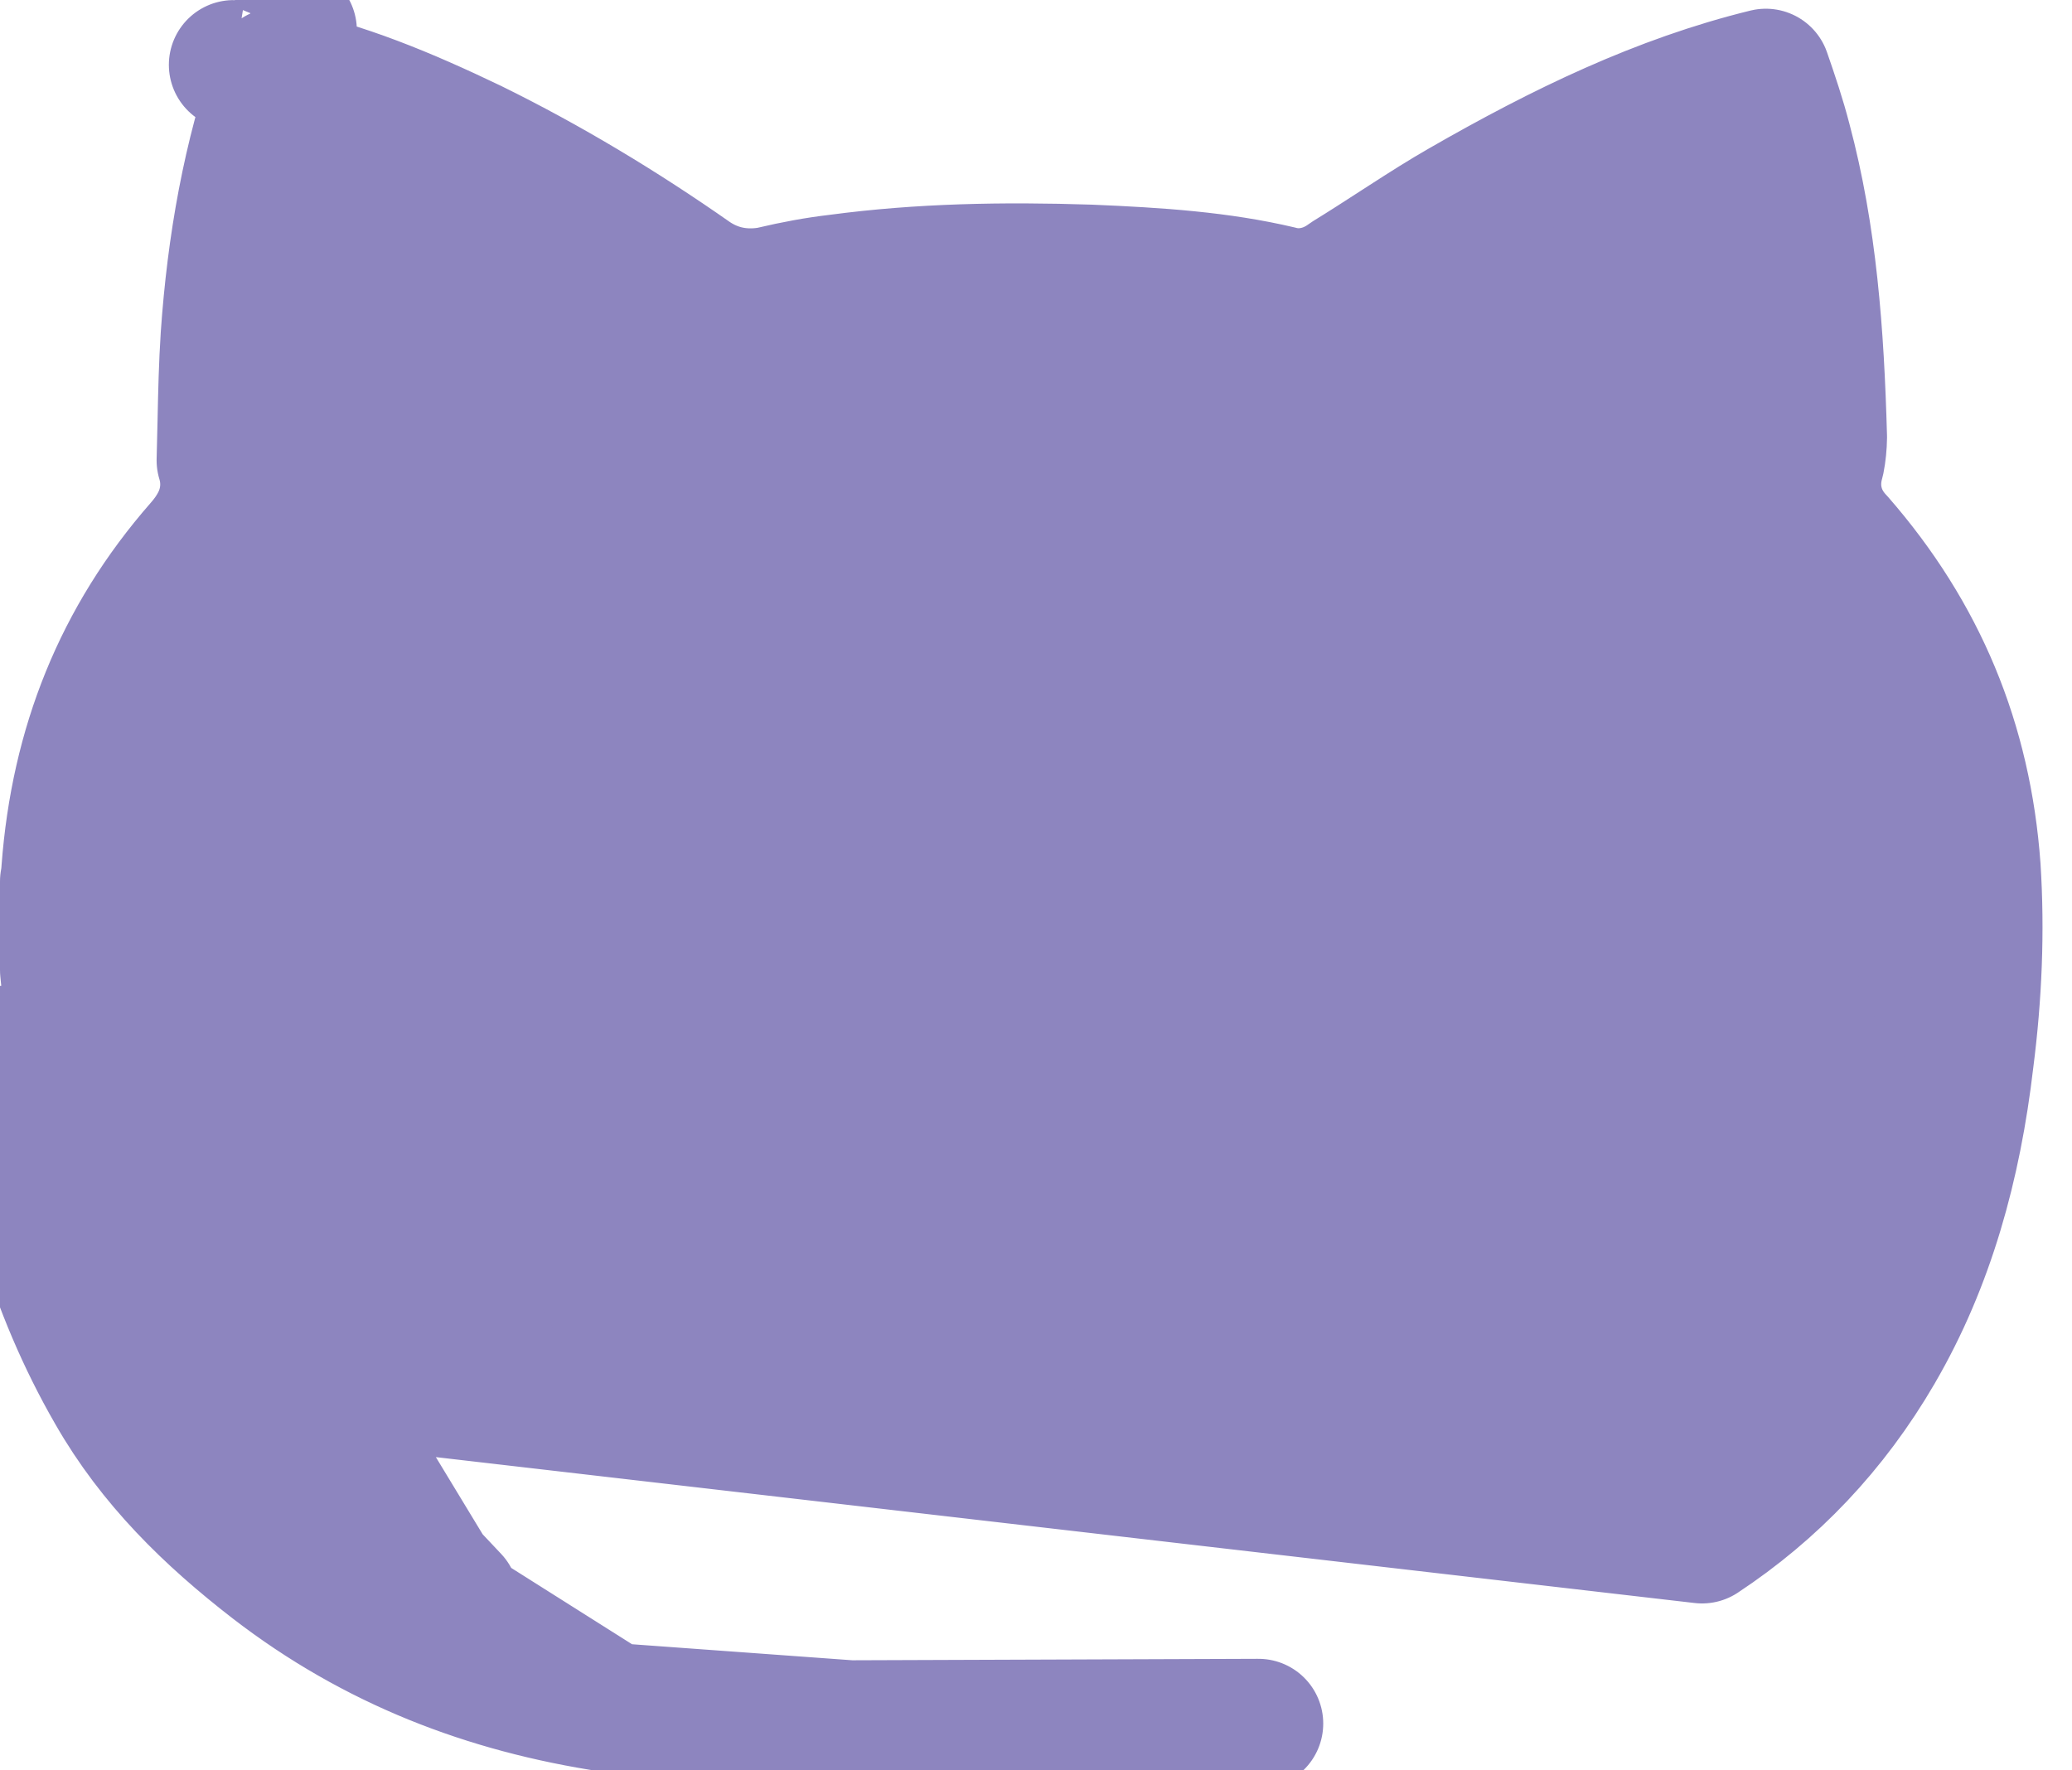
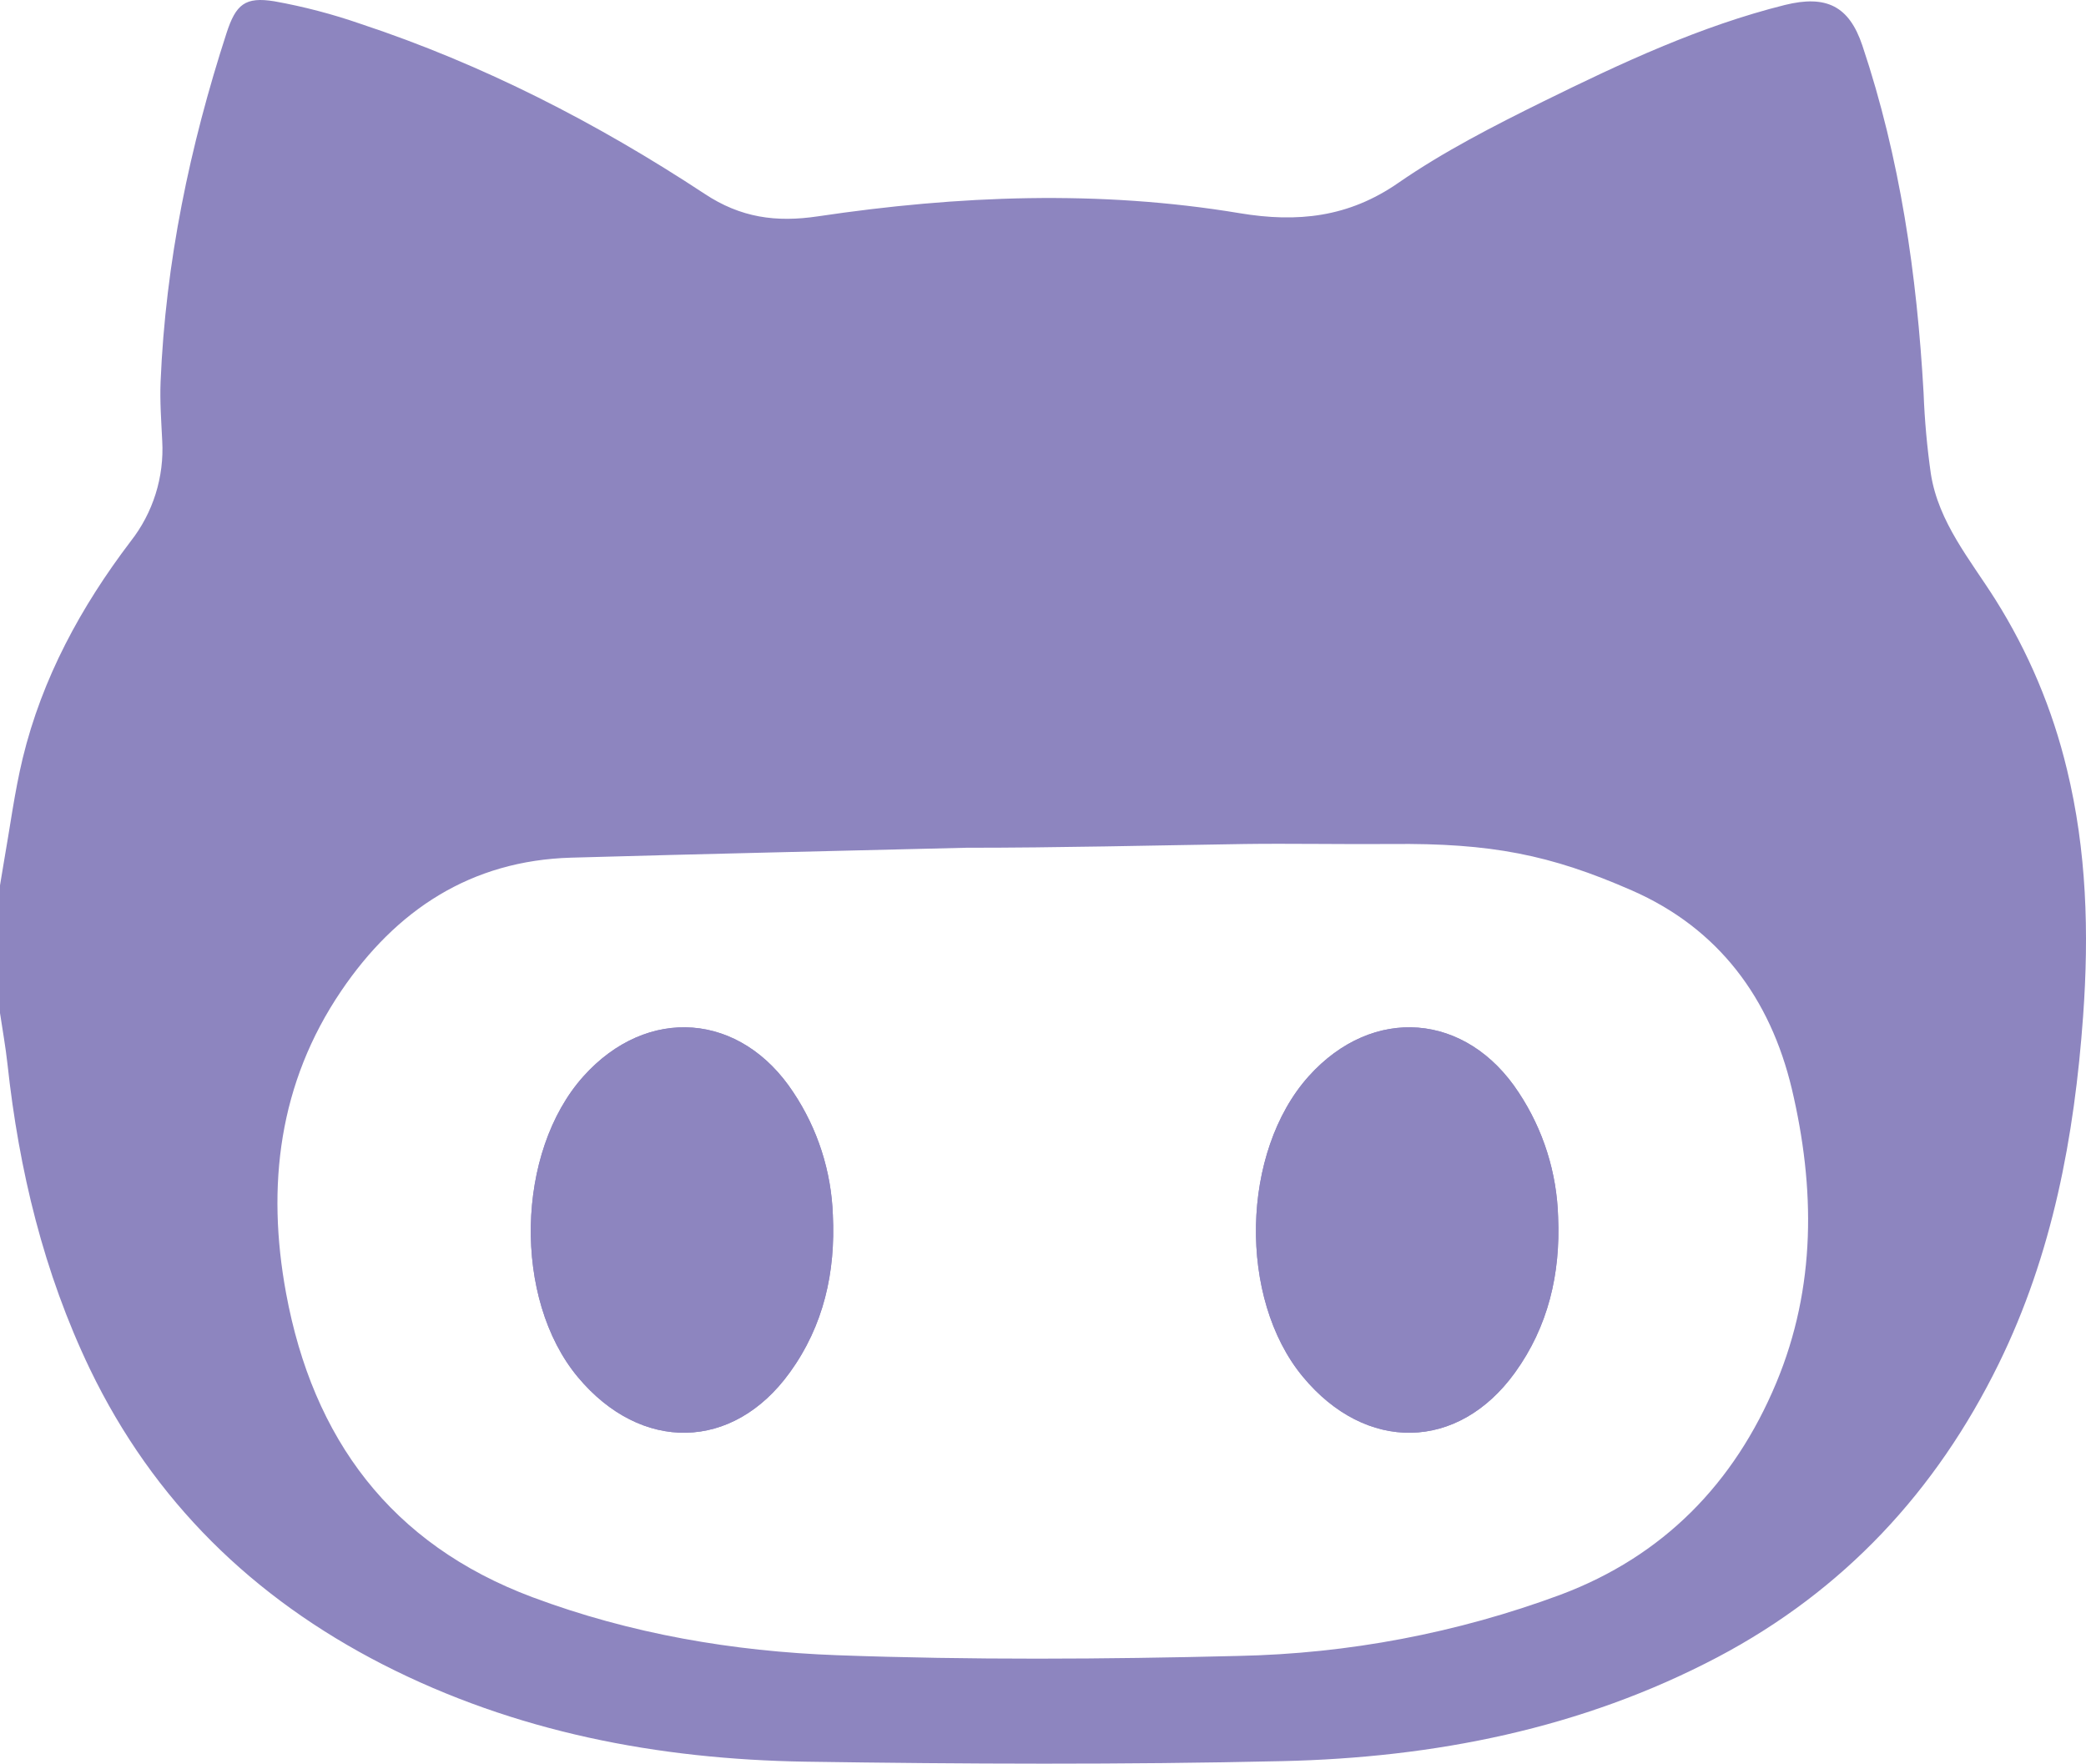
- <svg xmlns="http://www.w3.org/2000/svg" width="48" height="41" viewBox="0 0 48 41" fill="none">
-   <path d="M19.693 39.969C22.453 40.086 25.212 40.024 27.972 39.961C28.366 39.953 28.76 39.944 29.154 39.935L19.693 39.969ZM19.693 39.969C19.488 39.961 19.283 39.954 19.078 39.947C17.438 39.891 15.798 39.835 14.158 39.566M19.693 39.969L14.158 39.566M14.158 39.566C11.273 39.13 8.656 38.124 6.307 36.312M14.158 39.566L2.583 32.252M6.307 36.312C4.831 35.171 3.523 33.896 2.583 32.252M6.307 36.312L7.223 35.124C7.224 35.124 7.224 35.125 7.224 35.125M6.307 36.312L7.224 35.125M2.583 32.252C1.208 29.87 0.436 27.153 0.168 24.335L2.583 32.252ZM7.224 35.125C5.833 34.05 4.69 32.917 3.886 31.508L3.886 31.508L3.882 31.502C2.632 29.337 1.913 26.835 1.661 24.193L1.659 24.169C1.627 23.889 1.604 23.614 1.578 23.318L1.578 23.31C1.555 23.047 1.531 22.766 1.5 22.475M7.224 35.125C7.474 35.318 7.727 35.5 7.984 35.673M1.5 22.475L10.438 37.217C9.507 36.812 8.686 36.297 7.984 35.673M1.5 22.475V22.475V22.47V22.466V22.462V22.457V22.453V22.449V22.444V22.44V22.436V22.431V22.427V22.423V22.418V22.414V22.41V22.405V22.401V22.397V22.392V22.388V22.384V22.379V22.375V22.371V22.366V22.362V22.358V22.354V22.349V22.345V22.34V22.336V22.332V22.328V22.323V22.319V22.315V22.31V22.306V22.302V22.297V22.293V22.289V22.284V22.28V22.276V22.271V22.267V22.263V22.258V22.254V22.25V22.245V22.241V22.237V22.232V22.228V22.224V22.219V22.215V22.211V22.206V22.202V22.198V22.194V22.189V22.185V22.18V22.176V22.172V22.168V22.163V22.159V22.154V22.15V22.146V22.142V22.137V22.133V22.129V22.124V22.12V22.116V22.111V22.107V22.103V22.098V22.094V22.09V22.085V22.081V22.077V22.072V22.068V22.064V22.059V22.055V22.051V22.046V22.042V22.038V22.033V22.029V22.025V22.02V22.016V22.012V22.008V22.003V21.999V21.994V21.99V21.986V21.982V21.977V21.973V21.969V21.964V21.96V21.956V21.951V21.947V21.943V21.938V21.934V21.93V21.925V21.921V21.917V21.912V21.908V21.904V21.899V21.895V21.891V21.886V21.882V21.878V21.873V21.869V21.865V21.86V21.856V21.852V21.848V21.843V21.839V21.834V21.83V21.826V21.822V21.817V21.813V21.809V21.804V21.8V21.796V21.791V21.787V21.783V21.778V21.774V21.77V21.765V21.761V21.757V21.752V21.748V21.744V21.739V21.735V21.731V21.726V21.722V21.718V21.713V21.709V21.705V21.7V21.696V21.692V21.688V21.683V21.679V21.674V21.67V21.666V21.662V21.657V21.653V21.649V21.644V21.64V21.636V21.631V21.627V21.623V21.618V21.614V21.61V21.605V21.601V21.597V21.592V21.588V21.584V21.579V21.575V21.571V21.566V21.562V21.558V21.553V21.549V21.545V21.54V21.536V21.532V21.527V21.523V21.519V21.515V21.51V21.506V21.502V21.497V21.493V21.488V21.484V21.48V21.476V21.471V21.467V21.463V21.458V21.454V21.45V21.445V21.441V21.437V21.432V21.428V21.424V21.419V21.415V21.411V21.406V21.402V21.398V21.393V21.389V21.385V21.38V21.376V21.372V21.367V21.363V21.359V21.355V21.35V21.346V21.341V21.337V21.333V21.328V21.324V21.32V21.316V21.311V21.307V21.303V21.298V21.294V21.29V21.285V21.281V21.277V21.272V21.268V21.264V21.259V21.255V21.251V21.246V21.242V21.238V21.233V21.229V21.225V21.22V21.216V21.212V21.207V21.203V21.199V21.195V21.19V21.186V21.181V21.177V21.173V21.169V21.164V21.16V21.155V21.151V21.147V21.143V21.138V21.134V21.13V21.125V21.121V21.117V21.112V21.108V21.104V21.099V21.095V21.091V21.086V21.082V21.078V21.073V21.069V21.065V21.06V21.056V21.052V21.047V21.043V21.039V21.034V21.03V21.026V21.021V21.017V21.013V21.009V21.004V21V20.995V20.991V20.987V20.983V20.978V20.974V20.97V20.965V20.961V20.957V20.952V20.948V20.944V20.939V20.935V20.931V20.926V20.922V20.918V20.913V20.909V20.905V20.9V20.896V20.892V20.887V20.883V20.879V20.874V20.87V20.866V20.861V20.857V20.853V20.849V20.844V20.84V20.835V20.831V20.827V20.823V20.818V20.814V20.81V20.805V20.801V20.797V20.792V20.788V20.784V20.779V20.775V20.771V20.766V20.762V20.758V20.753V20.749V20.745V20.74V20.736V20.732V20.727V20.723V20.719V20.714V20.71V20.706V20.701V20.697V20.693V20.689V20.684V20.68V20.675V20.671V20.667V20.663V20.658V20.654V20.649V20.645V20.641V20.637V20.632V20.628V20.624V20.619V20.615V20.611V20.606V20.602V20.598V20.593V20.589V20.585V20.58V20.576V20.572V20.567V20.563V20.559V20.554V20.55V20.546V20.541V20.537V20.533V20.529V20.524V20.52V20.515V20.511V20.507V20.503V20.498V20.494V20.489V20.485V20.481V20.477V20.472V20.468V20.464V20.459V20.455V20.451V20.446V20.442V20.438V20.433V20.429V20.425V20.423C1.503 20.407 1.507 20.384 1.511 20.358C1.515 20.33 1.521 20.292 1.525 20.247C1.527 20.221 1.53 20.191 1.532 20.156C1.748 17.283 2.739 14.788 4.618 12.641C4.626 12.632 4.634 12.623 4.641 12.614C4.645 12.61 4.649 12.605 4.654 12.599C4.724 12.517 4.957 12.242 5.091 11.886C5.242 11.482 5.248 11.062 5.128 10.667C5.137 10.348 5.144 10.044 5.15 9.748C5.164 9.084 5.178 8.459 5.221 7.795C5.368 5.669 5.732 3.612 6.417 1.68C7.935 1.987 9.407 2.598 10.953 3.34C12.718 4.207 14.428 5.239 16.049 6.374C16.058 6.38 16.067 6.386 16.077 6.393C16.629 6.761 17.214 6.842 17.758 6.764C17.802 6.758 17.846 6.749 17.89 6.739C18.416 6.615 18.896 6.526 19.399 6.467L19.422 6.464C21.321 6.211 23.242 6.176 25.24 6.241C26.829 6.307 28.268 6.404 29.647 6.73C30.116 6.857 30.519 6.747 30.729 6.666C30.895 6.602 31.055 6.514 31.2 6.404C31.583 6.169 31.961 5.924 32.32 5.692C32.392 5.646 32.464 5.599 32.534 5.554C32.994 5.257 33.426 4.983 33.857 4.736L33.861 4.734C36.176 3.403 38.454 2.303 40.907 1.702C41.091 2.233 41.255 2.719 41.39 3.24L41.39 3.24L41.393 3.251C41.982 5.452 42.148 7.718 42.215 10.128C42.213 10.307 42.194 10.504 42.16 10.674C42.093 10.907 42.033 11.256 42.134 11.656C42.237 12.072 42.467 12.352 42.612 12.504C44.525 14.697 45.563 17.195 45.774 20.109C45.867 21.578 45.806 23.056 45.615 24.547L45.613 24.563C45.328 27.005 44.702 29.275 43.525 31.297L43.525 31.298C42.467 33.118 41.09 34.555 39.43 35.652M1.5 22.475L39.43 35.652M7.984 35.673C6.827 34.647 5.99 33.327 5.511 31.72M7.984 35.673C8.792 36.218 9.636 36.668 10.518 37.033L5.511 31.72M5.511 31.72C4.78 29.412 4.528 26.888 5.27 24.383C6.217 21.113 8.434 18.828 11.94 18.102C13.577 17.76 15.209 17.768 16.742 17.873L16.75 17.874L16.75 17.874L16.852 17.881C19.102 18.047 21.269 18.206 23.462 18.239C24.667 18.238 25.831 18.159 27.058 18.076C27.579 18.04 28.113 18.004 28.665 17.973C28.666 17.973 28.666 17.973 28.667 17.973L28.753 17.968C30.423 17.869 32.144 17.768 33.91 17.837L33.928 17.838C37.091 18 39.372 19.583 40.998 22.018C41.99 23.468 42.419 25.092 42.495 26.748C42.569 28.323 42.425 29.975 41.93 31.579C41.445 33.221 40.608 34.589 39.43 35.652M5.511 31.72L39.43 35.652M6.767 0.704C6.772 0.69 6.772 0.692 6.767 0.704C6.767 0.704 6.767 0.704 6.767 0.704ZM5.412 1.502C5.412 1.502 5.415 1.503 5.421 1.504C5.415 1.503 5.413 1.502 5.412 1.502ZM6.71 24.805C6.072 26.952 6.274 29.166 6.945 31.279L6.71 24.805Z" fill="#8D85BF" stroke="#8D85BF" stroke-width="3" stroke-linecap="round" stroke-linejoin="round" />
-   <path d="M18.855 27.925C18.855 29.267 18.52 30.407 17.748 31.414C16.541 32.957 14.628 33.024 13.353 31.548C12.38 30.407 12.079 29.032 12.146 27.589C12.213 26.549 12.515 25.543 13.152 24.704C13.622 24.067 14.226 23.597 15.031 23.429C16.138 23.228 16.977 23.63 17.681 24.469C18.52 25.476 18.855 26.683 18.855 27.925Z" fill="#8D85BF" />
-   <path d="M35.227 27.958C35.227 29.434 34.825 30.743 33.818 31.783C32.778 32.856 31.235 32.924 30.094 31.917C29.222 31.145 28.752 30.139 28.585 28.998C28.35 27.354 28.585 25.811 29.692 24.469C30.463 23.53 31.436 23.161 32.644 23.463C33.214 23.597 33.651 23.966 34.02 24.436C34.858 25.442 35.194 26.65 35.227 27.958Z" fill="#8D85BF" />
+ <svg xmlns="http://www.w3.org/2000/svg" viewBox="0 0 461.63 390.28">
+   <defs>
+     <style>.cls-1{fill:#8d85bf;}</style>
+   </defs>
+   <g id="Calque_2" data-name="Calque 2">
+     <g id="Calque_6" data-name="Calque 6">
+       <path class="cls-1" d="M336.12,241.81c-11.58-17.77-32.32-19.41-46.48-3.67-15.05,16.74-15.69,49.21-1.3,66.54,13.93,16.8,34.32,16.49,46.9-.91,7.39-10.23,10.11-21.91,9.57-34.42A52.56,52.56,0,0,0,336.12,241.81Z" />
+       <path class="cls-1" d="M175.61,241.78C164,224,143.26,222.41,129.12,238.17c-15,16.73-15.63,49.29-1.25,66.55,14,16.78,34.34,16.42,46.9-1,7.5-10.38,10.15-22.22,9.54-34.86A52.21,52.21,0,0,0,175.61,241.78Z" />
+       <path class="cls-1" d="M457.41,170.25a125.44,125.44,0,0,0-15.83-37.57C436,123.84,429,115.62,427.3,104.87A172.47,172.47,0,0,1,425.69,87c-1.47-26.17-5.19-52-13.54-76.9-2.94-8.79-8-11.26-17.16-9-18.76,4.69-36.18,12.84-53.4,21.32-11,5.43-22.09,11.1-32.16,18.06-11,7.63-22.34,8.82-35.07,6.7-31.1-5.18-62.3-3.93-93.34.69-9.28,1.39-17.12.31-25.12-5-23.77-15.65-49-28.62-76.07-37.58a126.11,126.11,0,0,0-19.1-5c-6.5-1.06-8.53.68-10.59,7C42,32.39,36.64,58,35.54,84.47c-.18,4.34.15,8.71.36,13.07a33,33,0,0,1-7,22.27c-11,14.48-19.58,30.26-23.88,48-1.82,7.57-2.81,15.33-4.17,23-.3,1.74-.58,3.48-.87,5.23v28c.57,3.82,1.26,7.63,1.68,11.47,2.54,23.44,8,46.1,18.24,67.45C34,332.2,56,353.61,84.68,368.31c29.35,15,60.93,21,93.54,21.53,35.16.53,70.35.68,105.5-.12,33.62-.76,66.21-7.13,96.37-23C408,352,428.47,330,442.31,301.8c11.9-24.24,16.75-50.21,18.68-76.93C462.32,206.46,461.79,188.25,457.41,170.25ZM393.09,306c-9.3,22.27-25,38.36-47.76,46.9A217.72,217.72,0,0,1,274,366.44c-29.57.74-59.21.92-88.76-.16-22.95-.84-45.68-4.71-67.42-12.84-31.35-11.73-48.56-35.07-54.51-67.26-4.38-23.74-1.62-46.51,12.2-66.9,12.13-17.9,28.69-28.86,50.92-29.49,29.11-.83,58.23-1.47,87.34-2.19h0c20.89,0,40.74-.51,61.62-.83,9.29-.14,23.25.09,32.56,0,22-.22,35.1,2.36,53.15,10.26,19.27,8.43,30.67,23.93,35.43,43.93C401.69,262.81,401.94,284.79,393.09,306Z" />
+       <path class="cls-1" d="M184.31,268.87c.61,12.64-2,24.48-9.54,34.86-12.56,17.41-32.93,17.77-46.9,1-14.38-17.26-13.77-49.82,1.25-66.55,14.14-15.76,34.83-14.15,46.49,3.61A52.21,52.21,0,0,1,184.31,268.87Z" />
+       <path class="cls-1" d="M344.81,269.35c.54,12.51-2.18,24.19-9.57,34.42-12.58,17.4-33,17.71-46.9.91-14.39-17.33-13.75-49.8,1.3-66.54,14.16-15.74,34.9-14.1,46.48,3.67A52.56,52.56,0,0,1,344.81,269.35Z" />
+     </g>
+   </g>
</svg>
